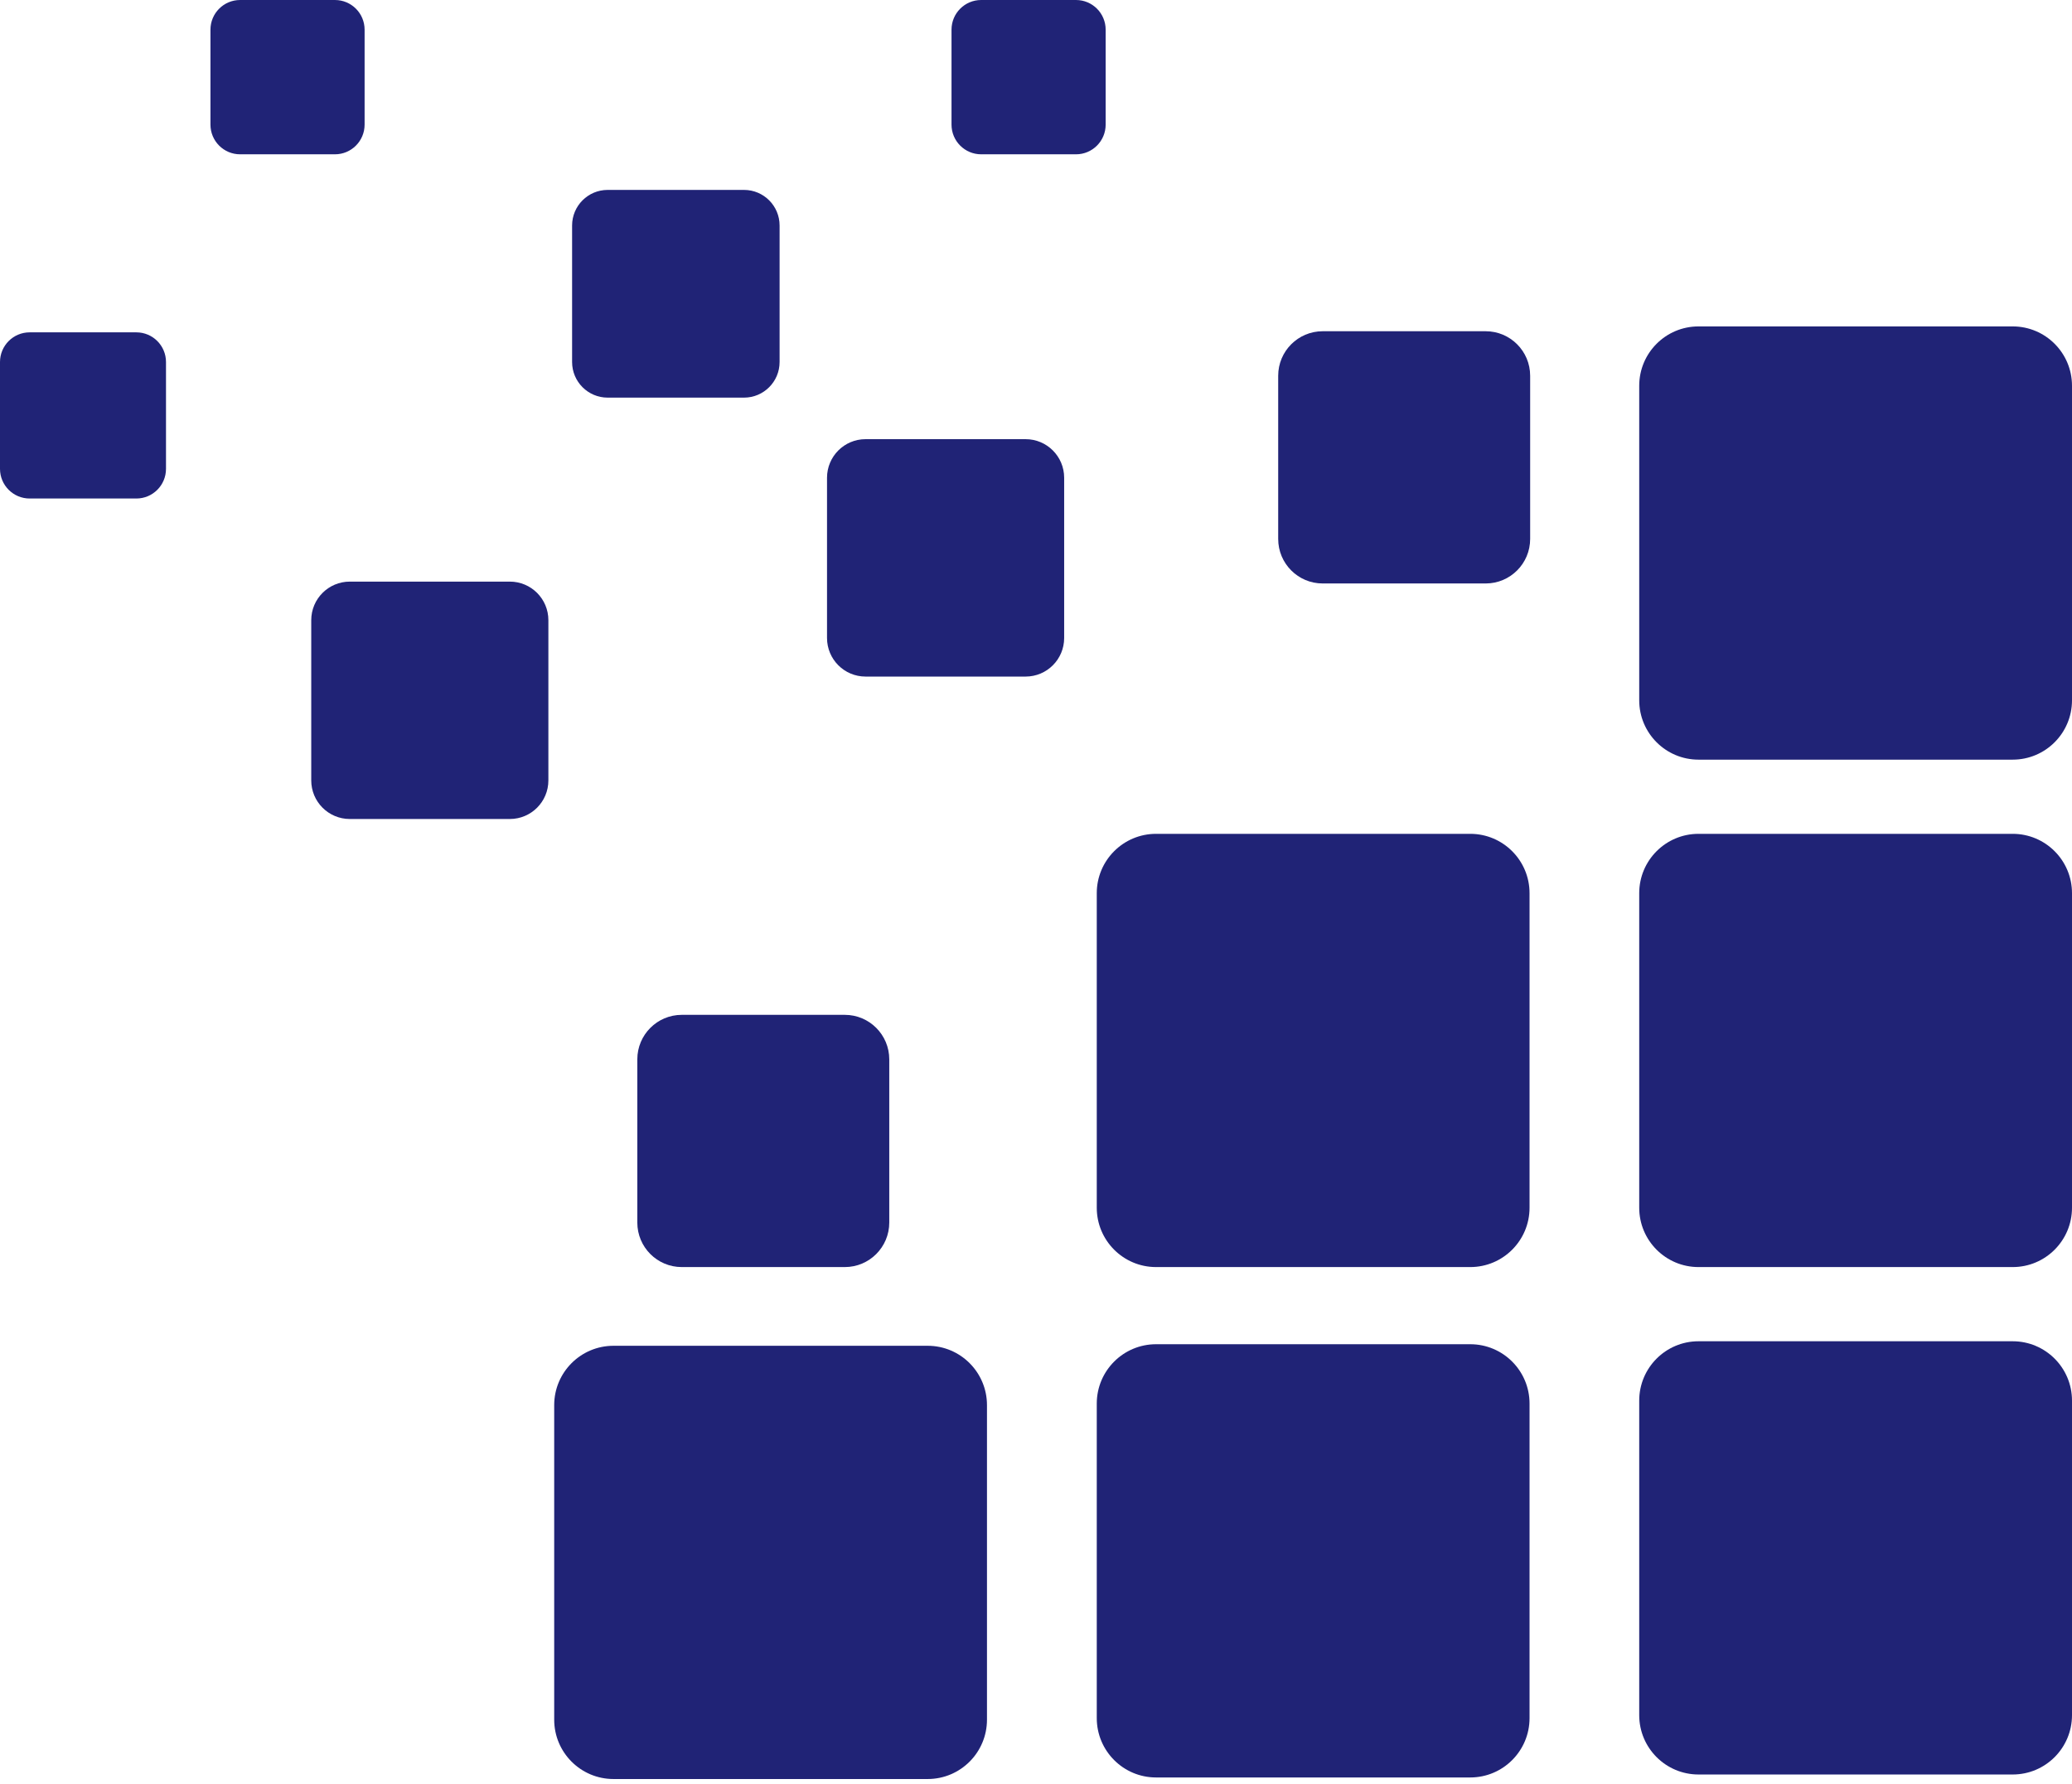
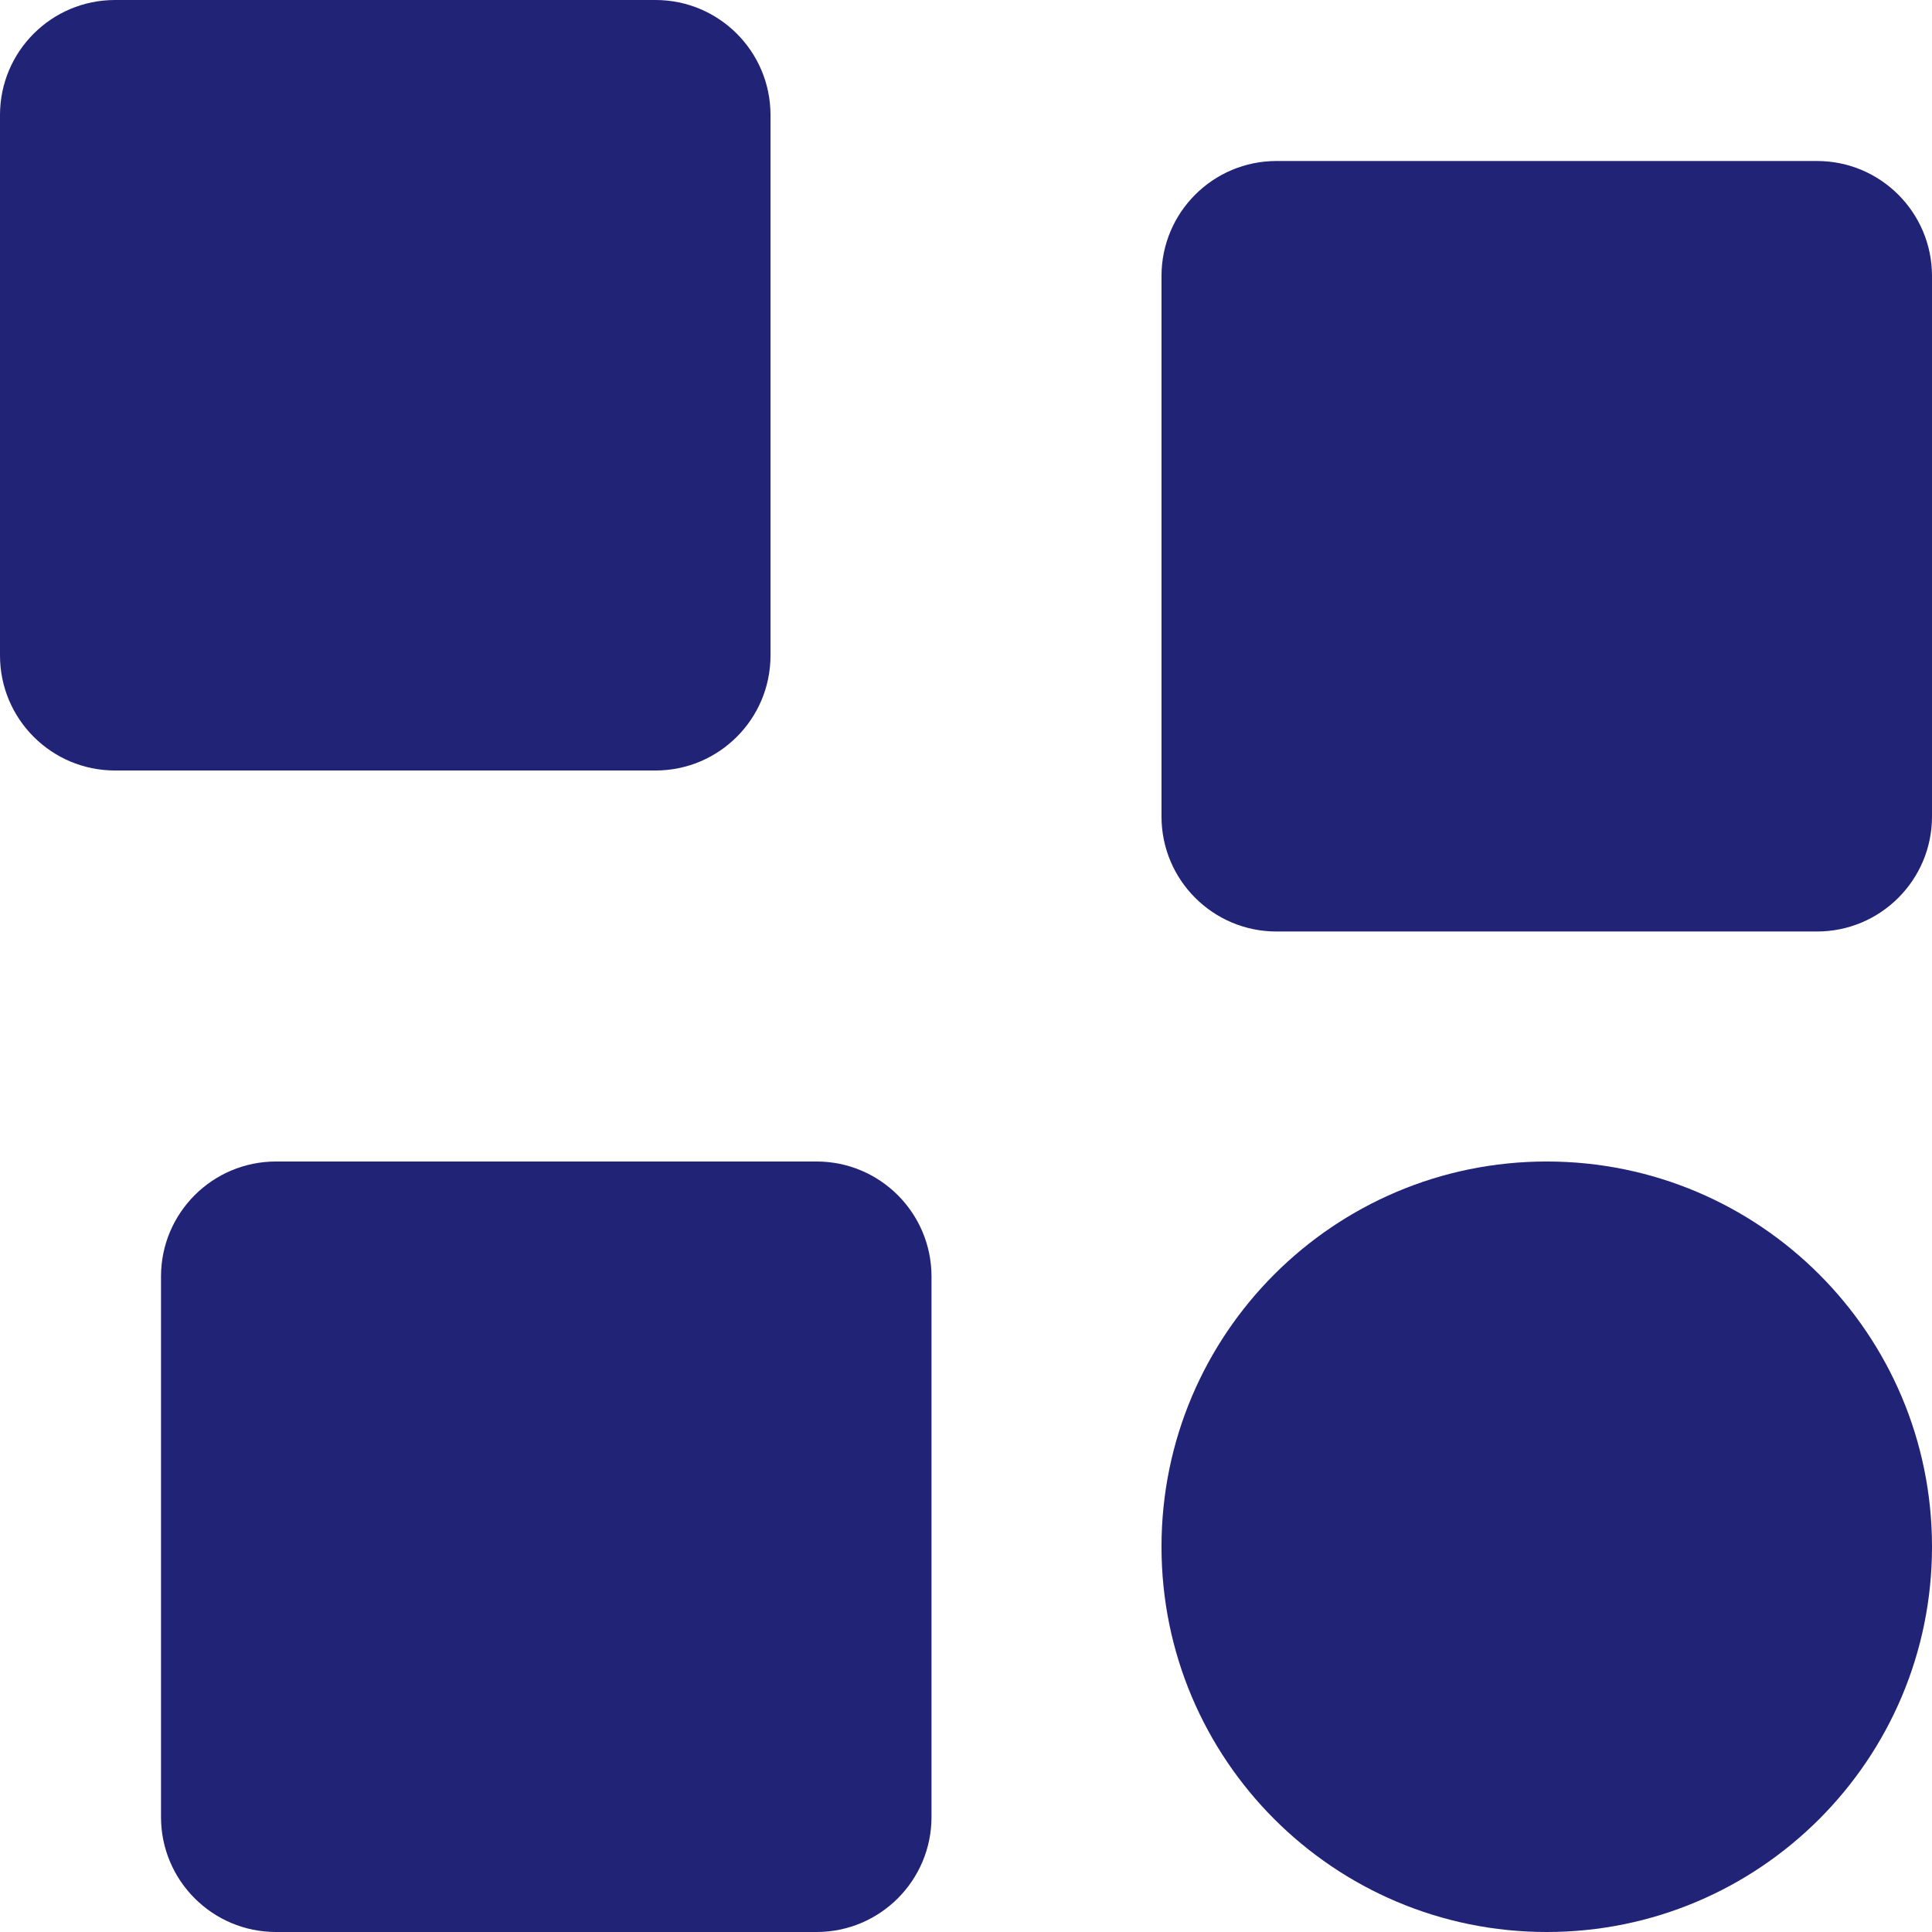
- <svg xmlns="http://www.w3.org/2000/svg" width="317" height="273" viewBox="0 0 317 273" fill="none">
-   <path d="M0 55.399C0 52.891 2.03 50.858 4.535 50.858H20.861C23.366 50.858 25.396 52.891 25.396 55.399V71.746C25.396 74.254 23.366 76.287 20.861 76.287H4.535C2.03 76.287 0 74.254 0 71.746V55.399Z" fill="#202376" />
-   <path d="M32.199 4.541C32.199 2.033 34.229 0 36.734 0H51.246C53.751 0 55.781 2.033 55.781 4.541V19.072C55.781 21.58 53.751 23.613 51.246 23.613H36.734C34.229 23.613 32.199 21.58 32.199 19.072V4.541Z" fill="#202376" />
-   <path d="M145.575 4.541C145.575 2.033 147.606 0 150.11 0H164.622C167.127 0 169.157 2.033 169.157 4.541V19.072C169.157 21.58 167.127 23.613 164.622 23.613H150.11C147.606 23.613 145.575 21.58 145.575 19.072V4.541Z" fill="#202376" />
-   <path d="M87.526 34.511C87.526 31.501 89.963 29.062 92.969 29.062H113.83C116.835 29.062 119.272 31.501 119.272 34.511V55.399C119.272 58.408 116.835 60.848 113.83 60.848H92.969C89.963 60.848 87.526 58.408 87.526 55.399V34.511Z" fill="#202376" />
-   <path d="M47.618 94.905C47.618 91.645 50.258 89.002 53.514 89.002H78.003C81.259 89.002 83.898 91.645 83.898 94.905V119.426C83.898 122.686 81.259 125.329 78.003 125.329H53.514C50.258 125.329 47.618 122.686 47.618 119.426V94.905Z" fill="#202376" />
-   <path d="M126.528 73.109C126.528 69.848 129.167 67.205 132.423 67.205H156.913C160.169 67.205 162.808 69.848 162.808 73.109V97.629C162.808 100.89 160.169 103.533 156.913 103.533H132.423C129.167 103.533 126.528 100.89 126.528 97.629V73.109Z" fill="#202376" />
-   <path d="M195.554 57.5C195.554 53.738 198.6 50.689 202.356 50.689H227.299C231.056 50.689 234.102 53.738 234.102 57.5V82.475C234.102 86.237 231.056 89.286 227.299 89.286H202.356C198.6 89.286 195.554 86.237 195.554 82.475V57.5Z" fill="#202376" />
-   <path d="M97.504 162.11C97.504 158.348 100.549 155.299 104.306 155.299H129.249C133.006 155.299 136.051 158.348 136.051 162.11V187.085C136.051 190.847 133.006 193.896 129.249 193.896H104.306C100.549 193.896 97.504 190.847 97.504 187.085V162.11Z" fill="#202376" />
-   <path d="M84.788 215.023C84.788 210.007 88.849 205.941 93.858 205.941H141.93C146.939 205.941 151 210.007 151 215.023V263.157C151 268.172 146.939 272.238 141.93 272.238H93.858C88.849 272.238 84.788 268.172 84.788 263.157V215.023Z" fill="#202376" />
-   <path d="M167.797 214.785C167.797 209.769 171.858 205.703 176.867 205.703H224.938C229.948 205.703 234.009 209.769 234.009 214.785V262.918C234.009 267.934 229.948 272 224.938 272H176.867C171.858 272 167.797 267.934 167.797 262.918V214.785Z" fill="#202376" />
-   <path d="M250.788 214.331C250.788 209.315 254.849 205.249 259.858 205.249H307.93C312.939 205.249 317 209.315 317 214.331V262.464C317 267.48 312.939 271.546 307.93 271.546H259.858C254.849 271.546 250.788 267.48 250.788 262.464V214.331Z" fill="#202376" />
-   <path d="M250.788 136.681C250.788 131.665 254.849 127.599 259.858 127.599H307.93C312.939 127.599 317 131.665 317 136.681V184.815C317 189.83 312.939 193.896 307.93 193.896H259.858C254.849 193.896 250.788 189.83 250.788 184.815V136.681Z" fill="#202376" />
-   <path d="M167.797 136.681C167.797 131.665 171.858 127.599 176.867 127.599H224.938C229.948 127.599 234.009 131.665 234.009 136.681V184.815C234.009 189.83 229.948 193.896 224.938 193.896H176.867C171.858 193.896 167.797 189.83 167.797 184.815V136.681Z" fill="#202376" />
-   <path d="M250.788 59.032C250.788 54.016 254.849 49.95 259.858 49.95H307.93C312.939 49.95 317 54.016 317 59.032V107.165C317 112.181 312.939 116.247 307.93 116.247H259.858C254.849 116.247 250.788 112.181 250.788 107.165V59.032Z" fill="#202376" />
+ <svg xmlns="http://www.w3.org/2000/svg" width="242" height="242" viewBox="0 0 242 242" fill="none">
+   <path d="M20.167 159.893C20.167 151.937 26.616 145.488 34.571 145.488H102.274C110.229 145.488 116.679 151.937 116.679 159.893V227.595C116.679 235.551 110.229 242 102.274 242H34.571C26.616 242 20.167 235.551 20.167 227.595V159.893Z" fill="#202376" />
+   <path d="M0 14.405C0 6.449 6.449 0 14.405 0H82.107C90.063 0 96.512 6.449 96.512 14.405V82.107C96.512 90.063 90.063 96.512 82.107 96.512H14.405C6.449 96.512 0 90.063 0 82.107V14.405Z" fill="#202376" />
+   <path d="M145.488 193.744C145.488 167.093 167.093 145.488 193.744 145.488C220.395 145.488 242 167.093 242 193.744C242 220.395 220.395 242 193.744 242C167.093 242 145.488 220.395 145.488 193.744Z" fill="#202376" />
+   <path d="M145.488 34.571C145.488 26.616 151.937 20.167 159.893 20.167H227.595C235.551 20.167 242 26.616 242 34.571V102.274C242 110.229 235.551 116.679 227.595 116.679H159.893C151.937 116.679 145.488 110.229 145.488 102.274V34.571Z" fill="#202376" />
</svg>
